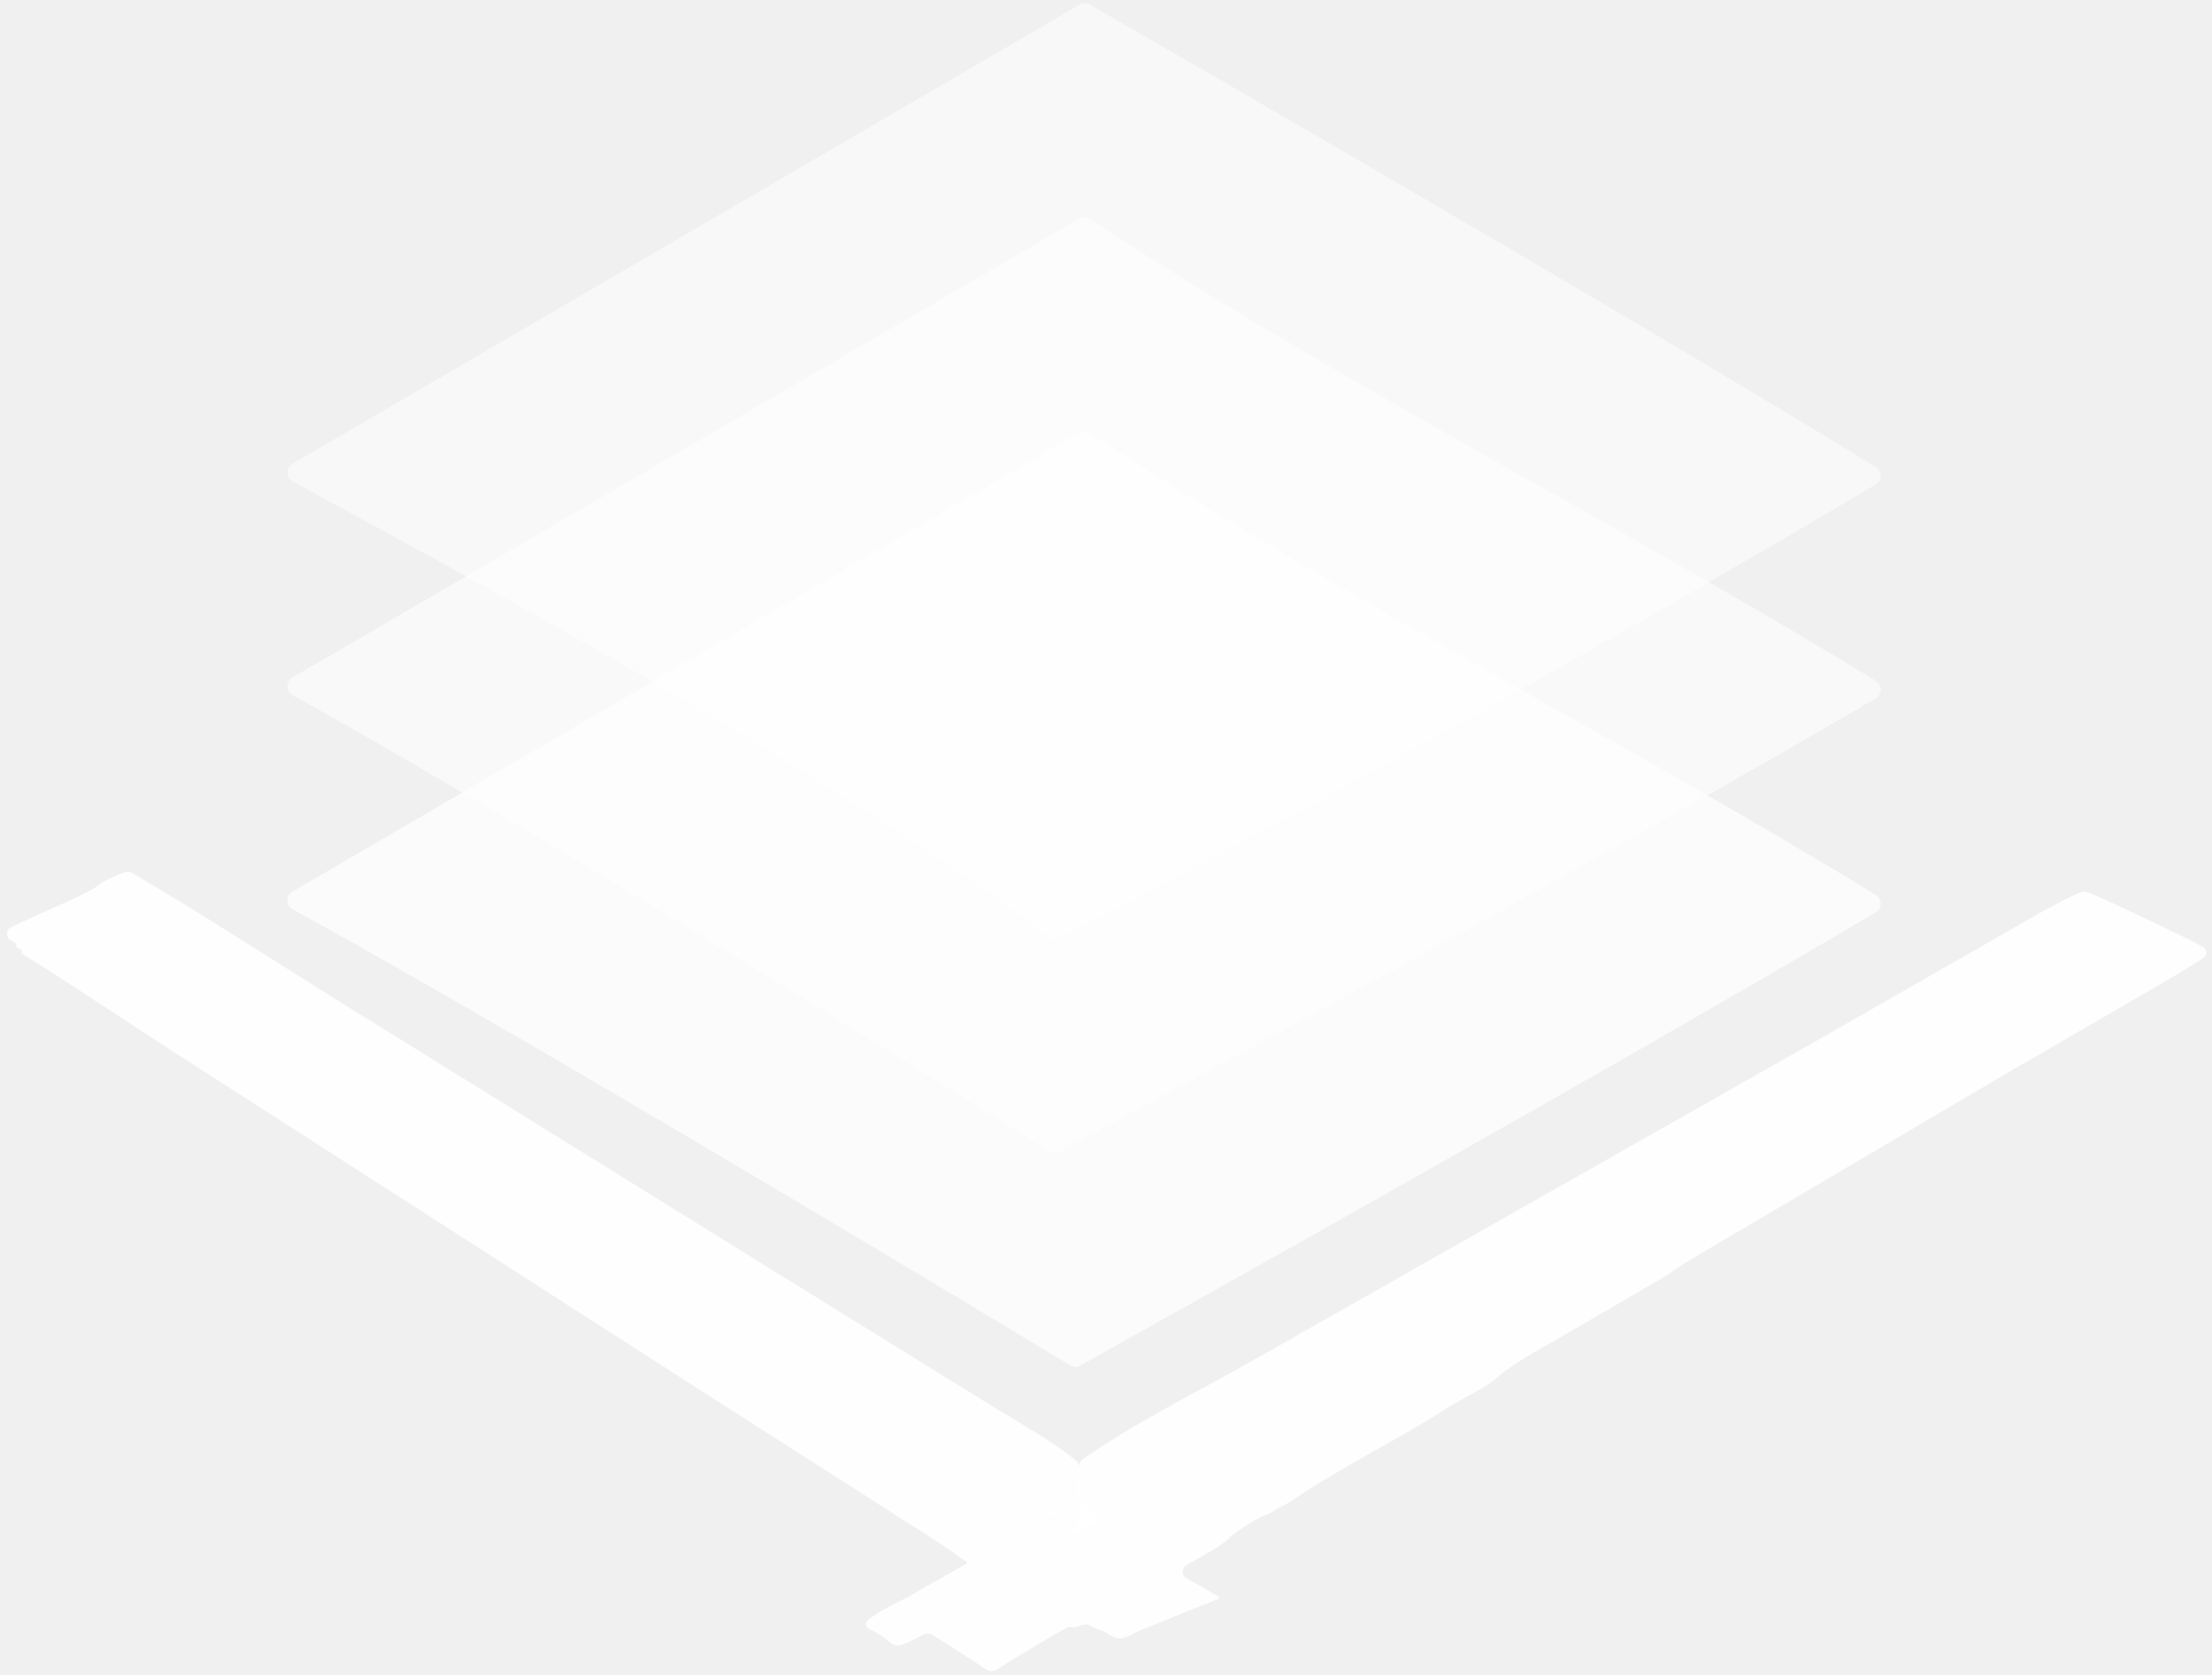
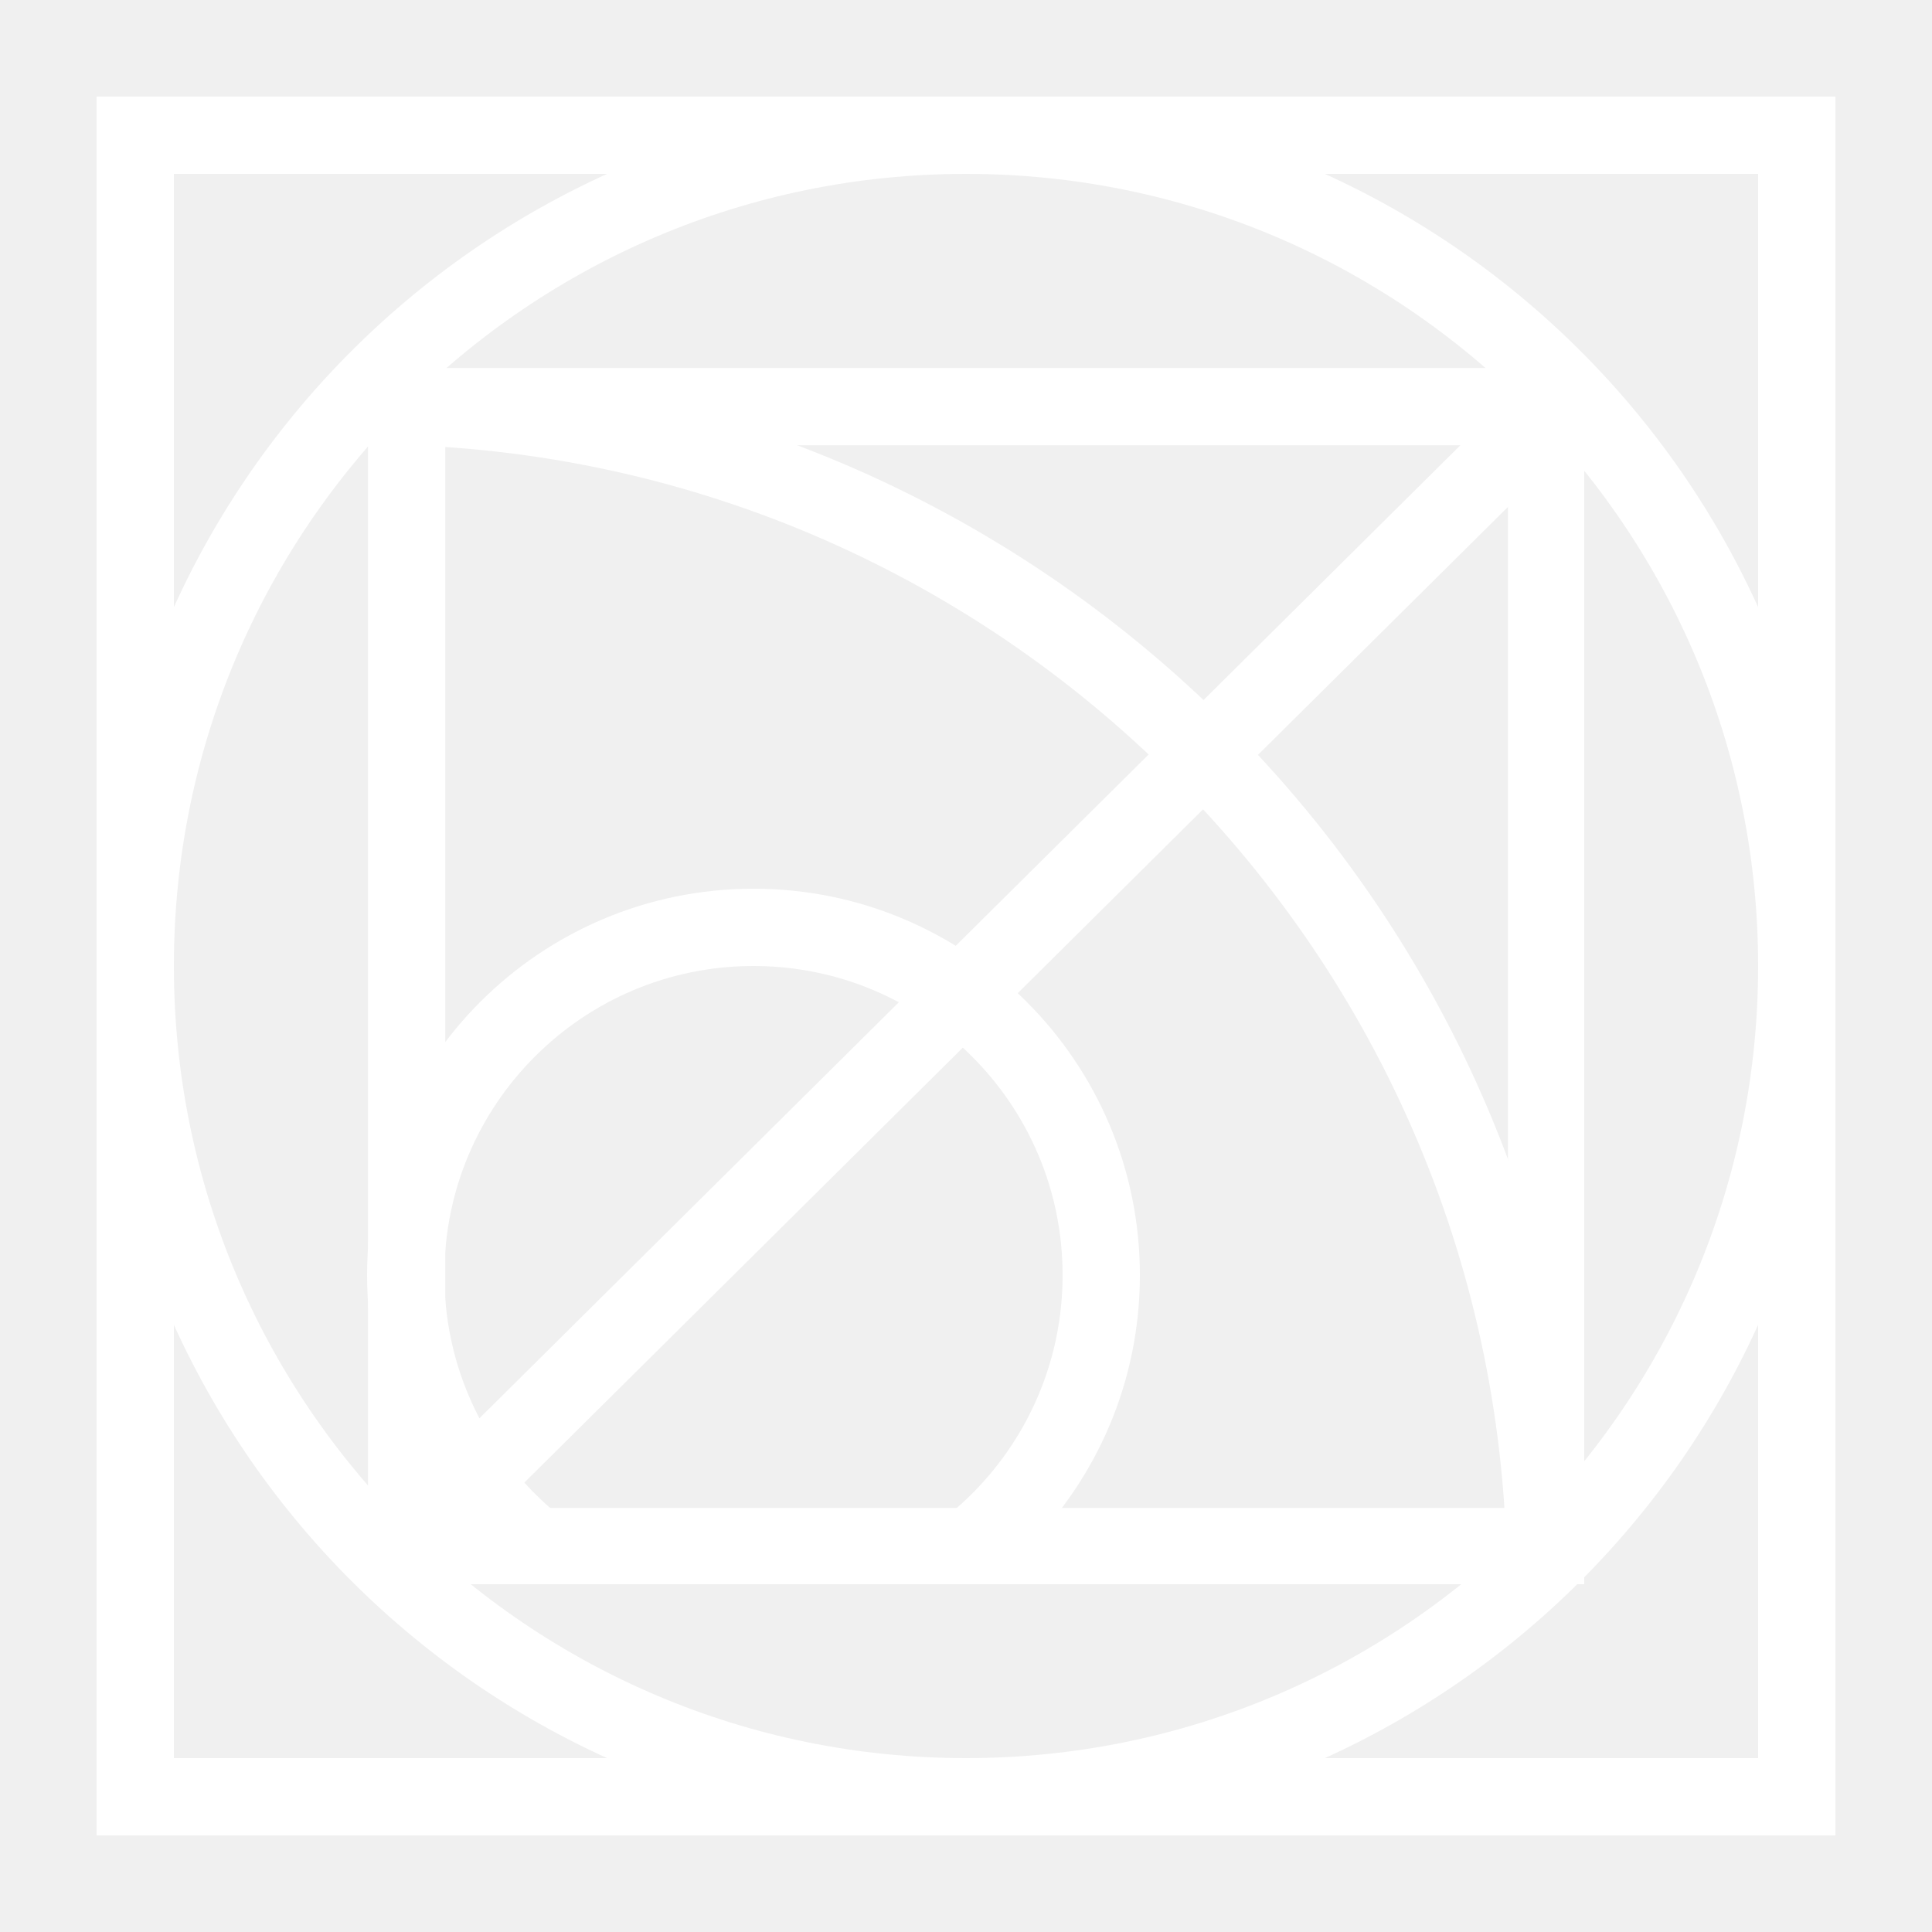
- <svg xmlns="http://www.w3.org/2000/svg" width="214" height="162" viewBox="0 0 213.75 161.5" fill="none">
-   <g transform="translate(0,84)">
-     <path d="M9.478 1.393C9.579 1.304 9.674 1.211 9.791 1.147C10.535 0.741 11.269 0.395 12.098 0.11C12.311 0.037 12.544 0.064 12.738 0.178C19.671 4.236 27.086 9.073 33.899 13.303L76.402 39.663L95.508 51.487C97.886 52.97 102.151 55.343 104.053 57.051C104.198 57.181 104.282 57.365 104.297 57.561C104.375 58.609 104.439 59.519 104.365 60.557C104.343 60.864 104.486 61.162 104.748 61.322C105.108 61.542 105.517 61.794 105.871 62.044C106.251 62.31 106.235 62.843 105.849 63.1C105.394 63.403 104.951 63.622 104.381 63.88C104.15 63.984 103.882 63.971 103.661 63.846L102.391 63.125C102.283 63.064 102.19 62.98 102.104 62.89C102.045 62.827 101.974 62.757 101.91 62.694C101.814 62.599 101.687 62.54 101.553 62.528C101.424 62.516 101.295 62.548 101.187 62.618L100.898 62.804C100.168 63.315 94.931 66.323 93.563 66.984C93.496 67.016 93.431 66.948 93.46 66.88C93.477 66.842 93.462 66.797 93.426 66.775C92.983 66.51 91.806 65.643 91.4 65.367C90.153 64.528 88.882 63.709 87.59 62.912L67.391 50.001L17.49 17.946C12.294 14.626 7.364 11.248 2.112 7.984C2.051 7.946 2.043 7.861 2.095 7.812C2.149 7.762 2.139 7.675 2.076 7.638L1.664 7.399C1.588 7.355 1.549 7.269 1.565 7.183C1.581 7.1 1.544 7.016 1.472 6.971L1.027 6.693C0.54 6.389 0.537 5.713 1.048 5.453C3.525 4.191 8.501 2.255 9.478 1.393Z" fill="#FFFFFF" fill-opacity="0.9" />
-     <path d="M212.893 8.436C213.335 8.147 213.313 7.565 212.848 7.317C210.288 5.957 203.504 2.764 201.69 2.032C201.529 1.966 201.357 1.962 201.194 2.021C199.221 2.736 194.892 5.344 193.204 6.3L175.962 16.165L121.025 47.321C116.201 50.065 108.995 53.662 104.514 56.944C104.025 57.302 104.196 60.211 104.182 60.975C104.186 61.689 104.199 62.366 104.161 63.058C104.136 63.501 103.733 63.79 103.339 63.587C102.866 63.342 102.35 62.981 101.943 62.689C101.702 62.516 101.387 62.491 101.123 62.626C96.786 64.841 93.539 66.937 89.417 69.182C88.631 69.642 87.443 70.345 86.601 70.731C85.945 71.092 84.446 71.846 83.837 72.433C83.691 72.574 83.629 72.795 83.715 72.98C83.731 73.015 83.752 73.049 83.783 73.089C83.855 73.183 83.959 73.246 84.067 73.294C84.781 73.608 85.513 74.12 86.063 74.591C86.137 74.654 86.22 74.705 86.311 74.74L86.474 74.801C86.606 74.851 86.75 74.867 86.889 74.835C87.704 74.642 88.547 74.149 89.264 73.777C89.298 73.759 89.333 73.744 89.37 73.732C89.588 73.657 89.83 73.678 90.029 73.795C91.75 74.806 93.632 76.104 95.358 77.194C95.649 77.378 96.031 77.361 96.32 77.173C97.768 76.229 101.866 73.778 103.08 73.139C103.278 73.035 103.508 73.055 103.731 73.076C103.747 73.077 103.763 73.079 103.779 73.08C103.922 73.092 104.065 73.067 104.195 73.009C104.463 72.888 104.622 72.828 104.927 72.813C105.095 72.805 105.258 72.868 105.401 72.958C105.984 73.323 106.42 73.296 107.05 73.7C107.434 73.942 107.541 74.024 107.977 74.137C108.038 74.153 108.1 74.161 108.163 74.159C108.833 74.135 109.298 73.819 109.869 73.512L111.543 72.85C113.588 71.987 115.655 71.156 117.742 70.356C117.84 70.302 117.843 70.163 117.747 70.106C116.789 69.538 115.638 68.908 114.675 68.356C114.157 68.059 114.167 67.34 114.69 67.051C116.148 66.245 118.297 65.052 118.829 64.434C118.895 64.358 118.956 64.279 119.036 64.216C119.738 63.67 121.592 62.453 122.453 62.18C122.541 62.152 122.626 62.118 122.705 62.069C123.349 61.672 124.08 61.293 124.753 60.928C129.319 57.737 135.034 55.013 139.805 51.931C141.139 51.069 143.887 49.79 144.887 48.774C146.448 47.442 149.254 45.954 151.123 44.87L160.321 39.522C161.377 38.904 162.336 38.157 163.362 37.557L193.588 19.75C198.385 16.967 203.192 14.181 207.985 11.399C208.943 10.843 211.45 9.378 212.893 8.436Z" fill="#FFFFFF" fill-opacity="0.9" />
+ <svg xmlns="http://www.w3.org/2000/svg" width="100" height="100" viewBox="0 0 100 100" fill="none">
+   <rect x="7" y="7" width="86" height="86" stroke="white" stroke-width="4" />
+   <circle cx="50" cy="50" r="43" stroke="white" stroke-width="4" />
+   <g clip-path="url(#clip0_1447_2833)">
+     <circle cx="19" cy="82" r="61" stroke="white" stroke-width="4" />
+     <path d="M81.5 20L19.5 81.5" stroke="white" stroke-width="4" />
+     <circle cx="39" cy="66" r="18" fill="none" stroke="white" stroke-width="4" />
+     <rect x="21.048" y="21.048" width="59" height="59" stroke="white" stroke-width="4" />
  </g>
-   <g transform="translate(26.75,0)">
-     <path d="M77.577 0.292C77.886 0.111 78.244 0.096 78.555 0.275C83.776 3.283 130.512 30.233 154.52 44.974C155.16 45.367 155.135 46.287 154.49 46.671C129.084 61.762 102.814 76.359 75.721 90.437C75.378 90.615 74.967 90.583 74.658 90.35C55.058 75.562 25.385 59.335 1.556 46.38C0.871 46.007 0.861 45.032 1.534 44.639L77.577 0.292Z" fill="#FFFFFF" fill-opacity="0.5" />
-     <path d="M77.538 20.975C77.868 20.782 78.276 20.793 78.595 21.005C101.389 36.148 130.055 50.66 154.504 65.625C155.144 66.017 155.153 66.936 154.507 67.319C129.467 82.127 81.011 108.24 75.645 111.128C75.328 111.298 74.992 111.285 74.687 111.093C69.619 107.912 24.936 79.917 1.54 67.036C0.857 66.661 0.861 65.692 1.534 65.299L77.538 20.975Z" fill="#FFFFFF" fill-opacity="0.6" />
-     <path d="M77.538 41.654C77.868 41.462 78.276 41.473 78.595 41.685C101.389 56.827 130.055 71.34 154.504 86.305C155.144 86.697 155.152 87.617 154.507 88.0C129.556 102.794 82.894 128.867 77.643 131.798C77.329 131.973 76.994 131.969 76.686 131.783C71.509 128.654 25.035 100.608 1.539 87.714C0.856 87.34 0.861 86.372 1.534 85.979L77.538 41.654Z" fill="#FFFFFF" fill-opacity="0.7" />
-   </g>
+   <defs>
+     <clipPath id="clip0_1447_2833">
+       <rect width="63" height="63" fill="white" transform="translate(19 19)" />
+     </clipPath>
+   </defs>
</svg>
